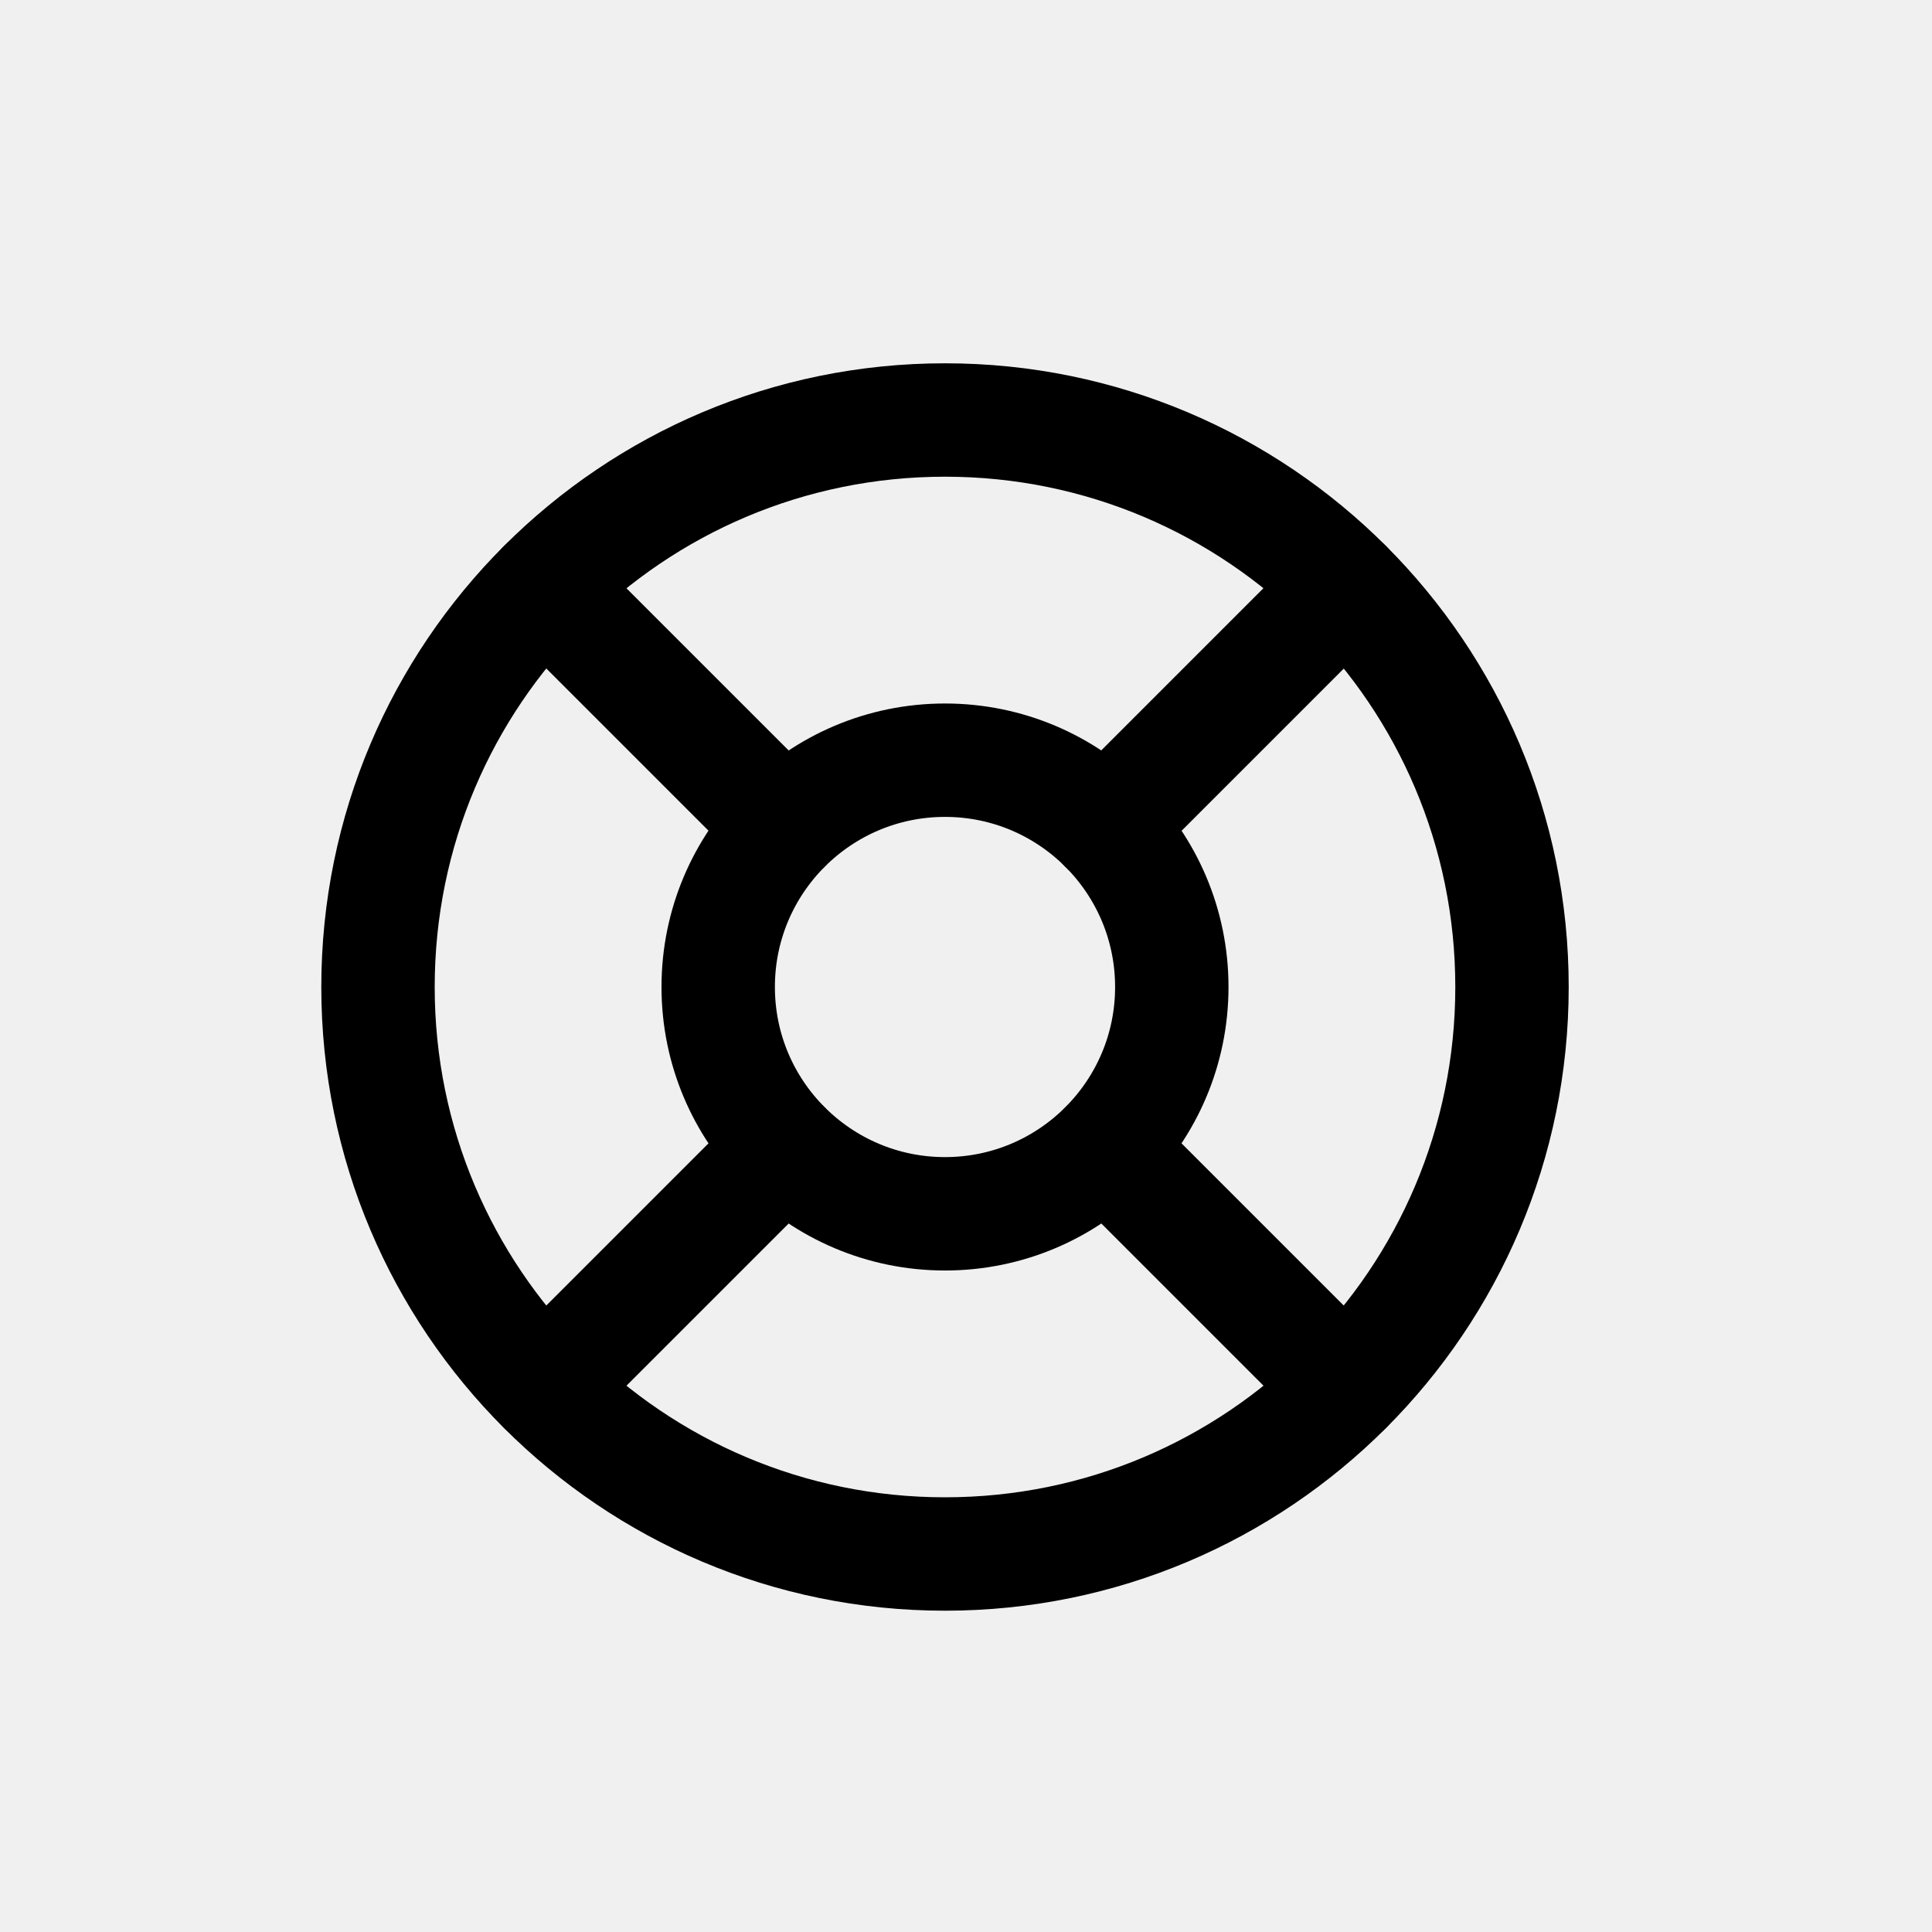
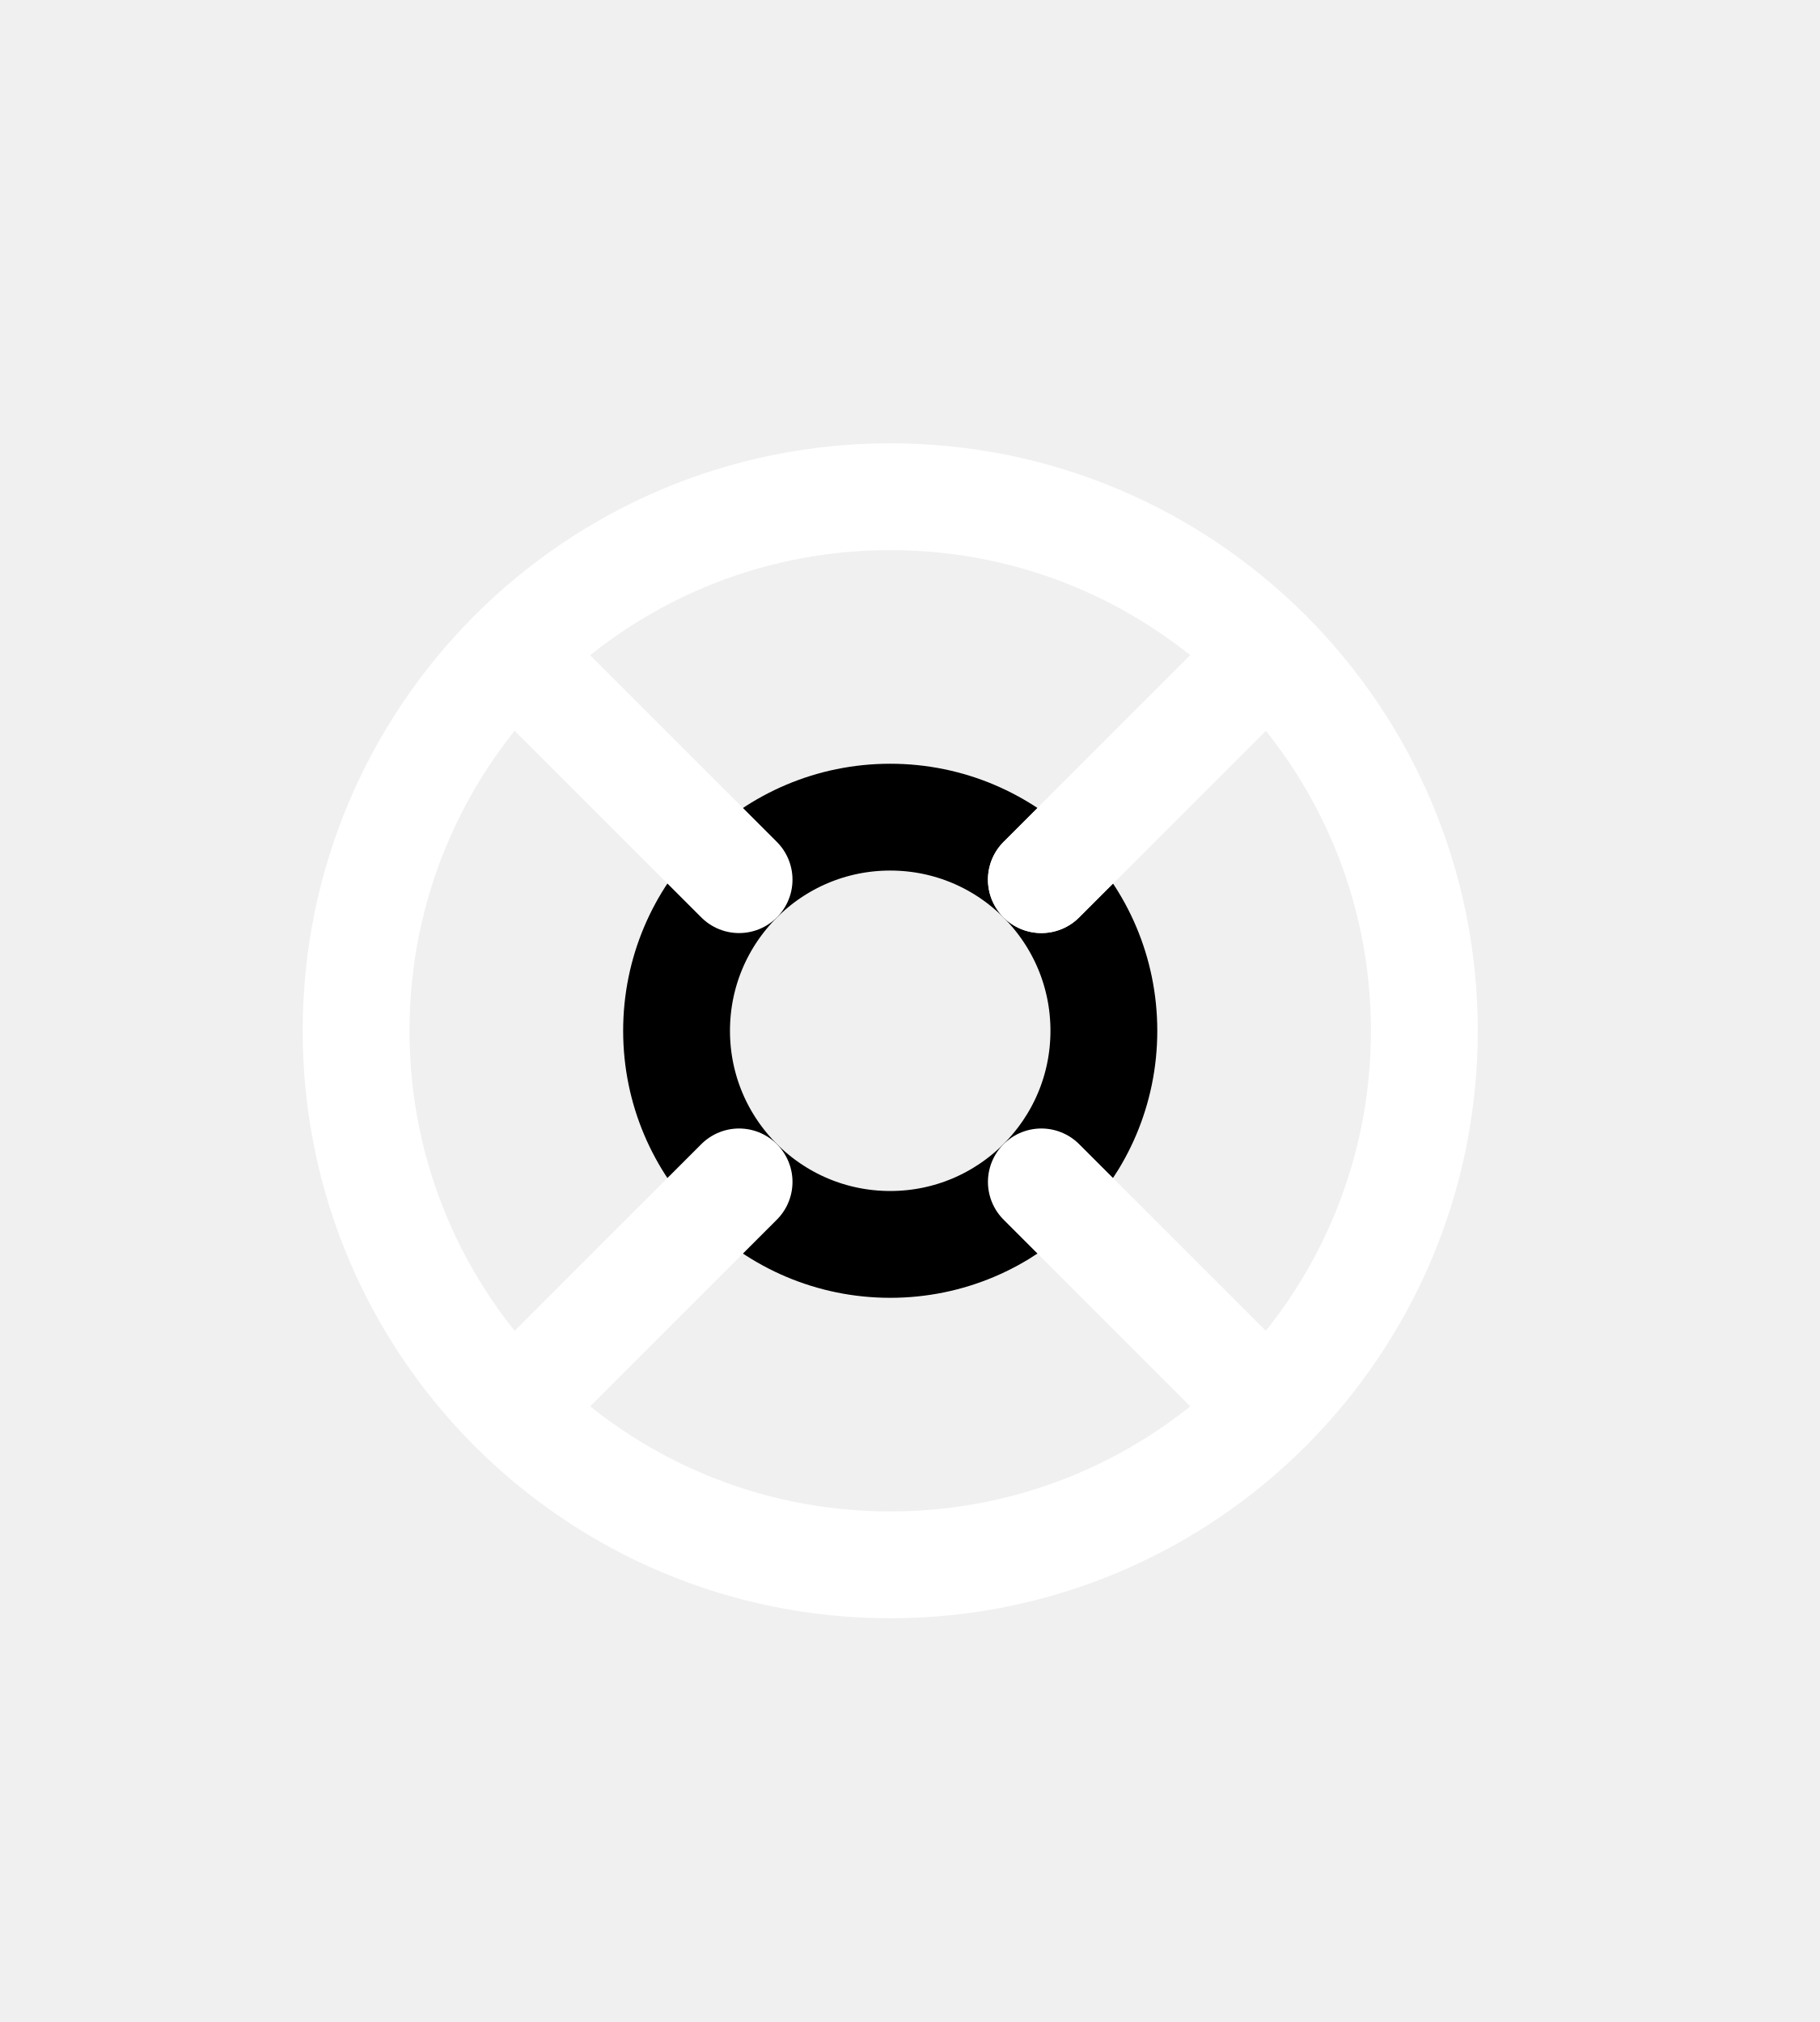
- <svg xmlns="http://www.w3.org/2000/svg" width="46" height="46" viewBox="0 0 46 46" fill="none">
-   <path d="M22.5 37C29.956 37 36 30.956 36 23.5C36 16.044 29.956 10 22.5 10C15.044 10 9 16.044 9 23.5C9 30.956 15.044 37 22.5 37Z" stroke="black" stroke-width="2.7" stroke-linecap="round" stroke-linejoin="round" />
+ <svg xmlns="http://www.w3.org/2000/svg" width="45" height="50" viewBox="0 0 46 46" fill="none">
+   <path d="M22.5 37C29.956 37 36 30.956 36 23.5C36 16.044 29.956 10 22.5 10C15.044 10 9 16.044 9 23.5C9 30.956 15.044 37 22.5 37Z" stroke="white" stroke-width="2.7" stroke-linecap="round" stroke-linejoin="round" />
  <path d="M22.5 28.9C25.482 28.9 27.9 26.482 27.9 23.5C27.9 20.518 25.482 18.1 22.5 18.1C19.518 18.1 17.1 20.518 17.1 23.5C17.1 26.482 19.518 28.9 22.5 28.9Z" stroke="black" stroke-width="2.7" stroke-linecap="round" stroke-linejoin="round" />
-   <path d="M26.32 27.32L32.044 33.044" stroke="black" stroke-width="2.7" stroke-linecap="round" stroke-linejoin="round" />
-   <path d="M12.956 33.044L18.68 27.32" stroke="black" stroke-width="2.7" stroke-linecap="round" stroke-linejoin="round" />
-   <path d="M26.32 19.68L32.044 13.956" stroke="black" stroke-width="2.7" stroke-linecap="round" stroke-linejoin="round" />
-   <path d="M26.32 19.68L31.086 14.914" stroke="black" stroke-width="2.7" stroke-linecap="round" stroke-linejoin="round" />
-   <path d="M12.956 13.956L18.68 19.68" stroke="black" stroke-width="2.7" stroke-linecap="round" stroke-linejoin="round" />
+   <path d="M26.32 27.32L32.044 33.044" stroke="white" stroke-width="2.7" stroke-linecap="round" stroke-linejoin="round" />
+   <path d="M12.956 33.044L18.68 27.32" stroke="white" stroke-width="2.7" stroke-linecap="round" stroke-linejoin="round" />
+   <path d="M26.32 19.68L32.044 13.956" stroke="white" stroke-width="2.7" stroke-linecap="round" stroke-linejoin="round" />
+   <path d="M26.32 19.68L31.086 14.914" stroke="white" stroke-width="2.7" stroke-linecap="round" stroke-linejoin="round" />
+   <path d="M12.956 13.956L18.68 19.68" stroke="white" stroke-width="2.7" stroke-linecap="round" stroke-linejoin="round" />
</svg>
